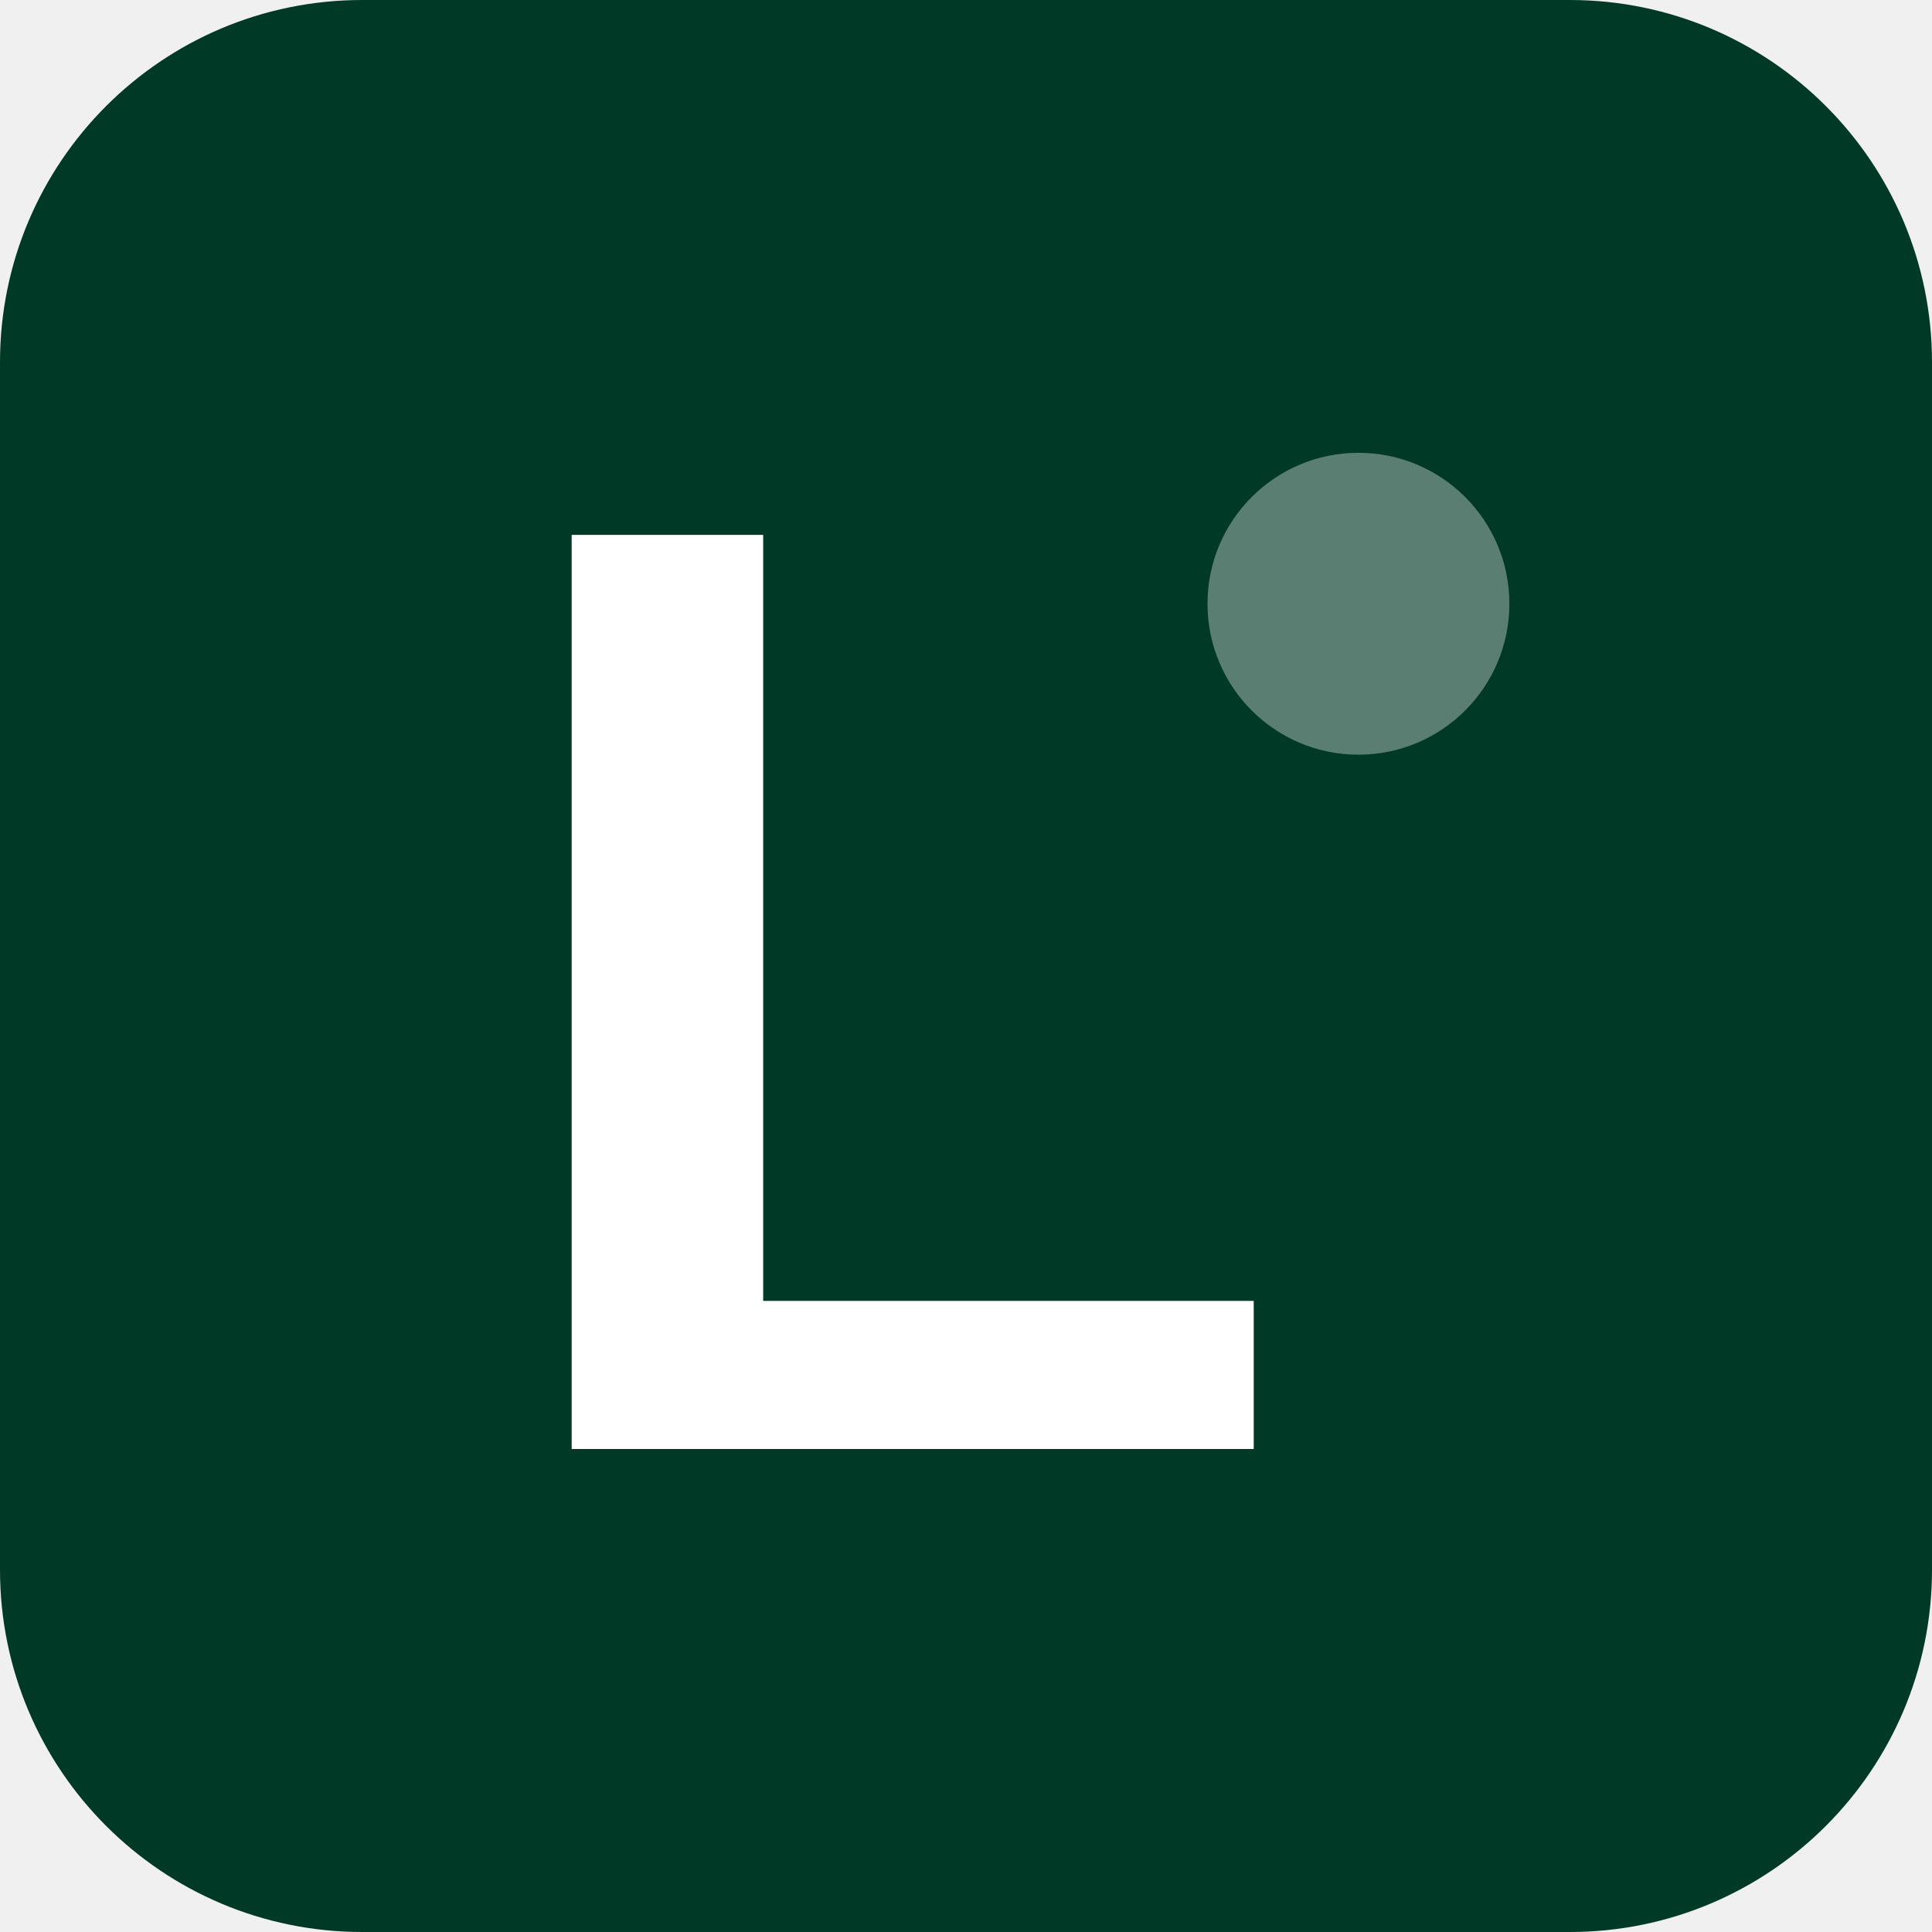
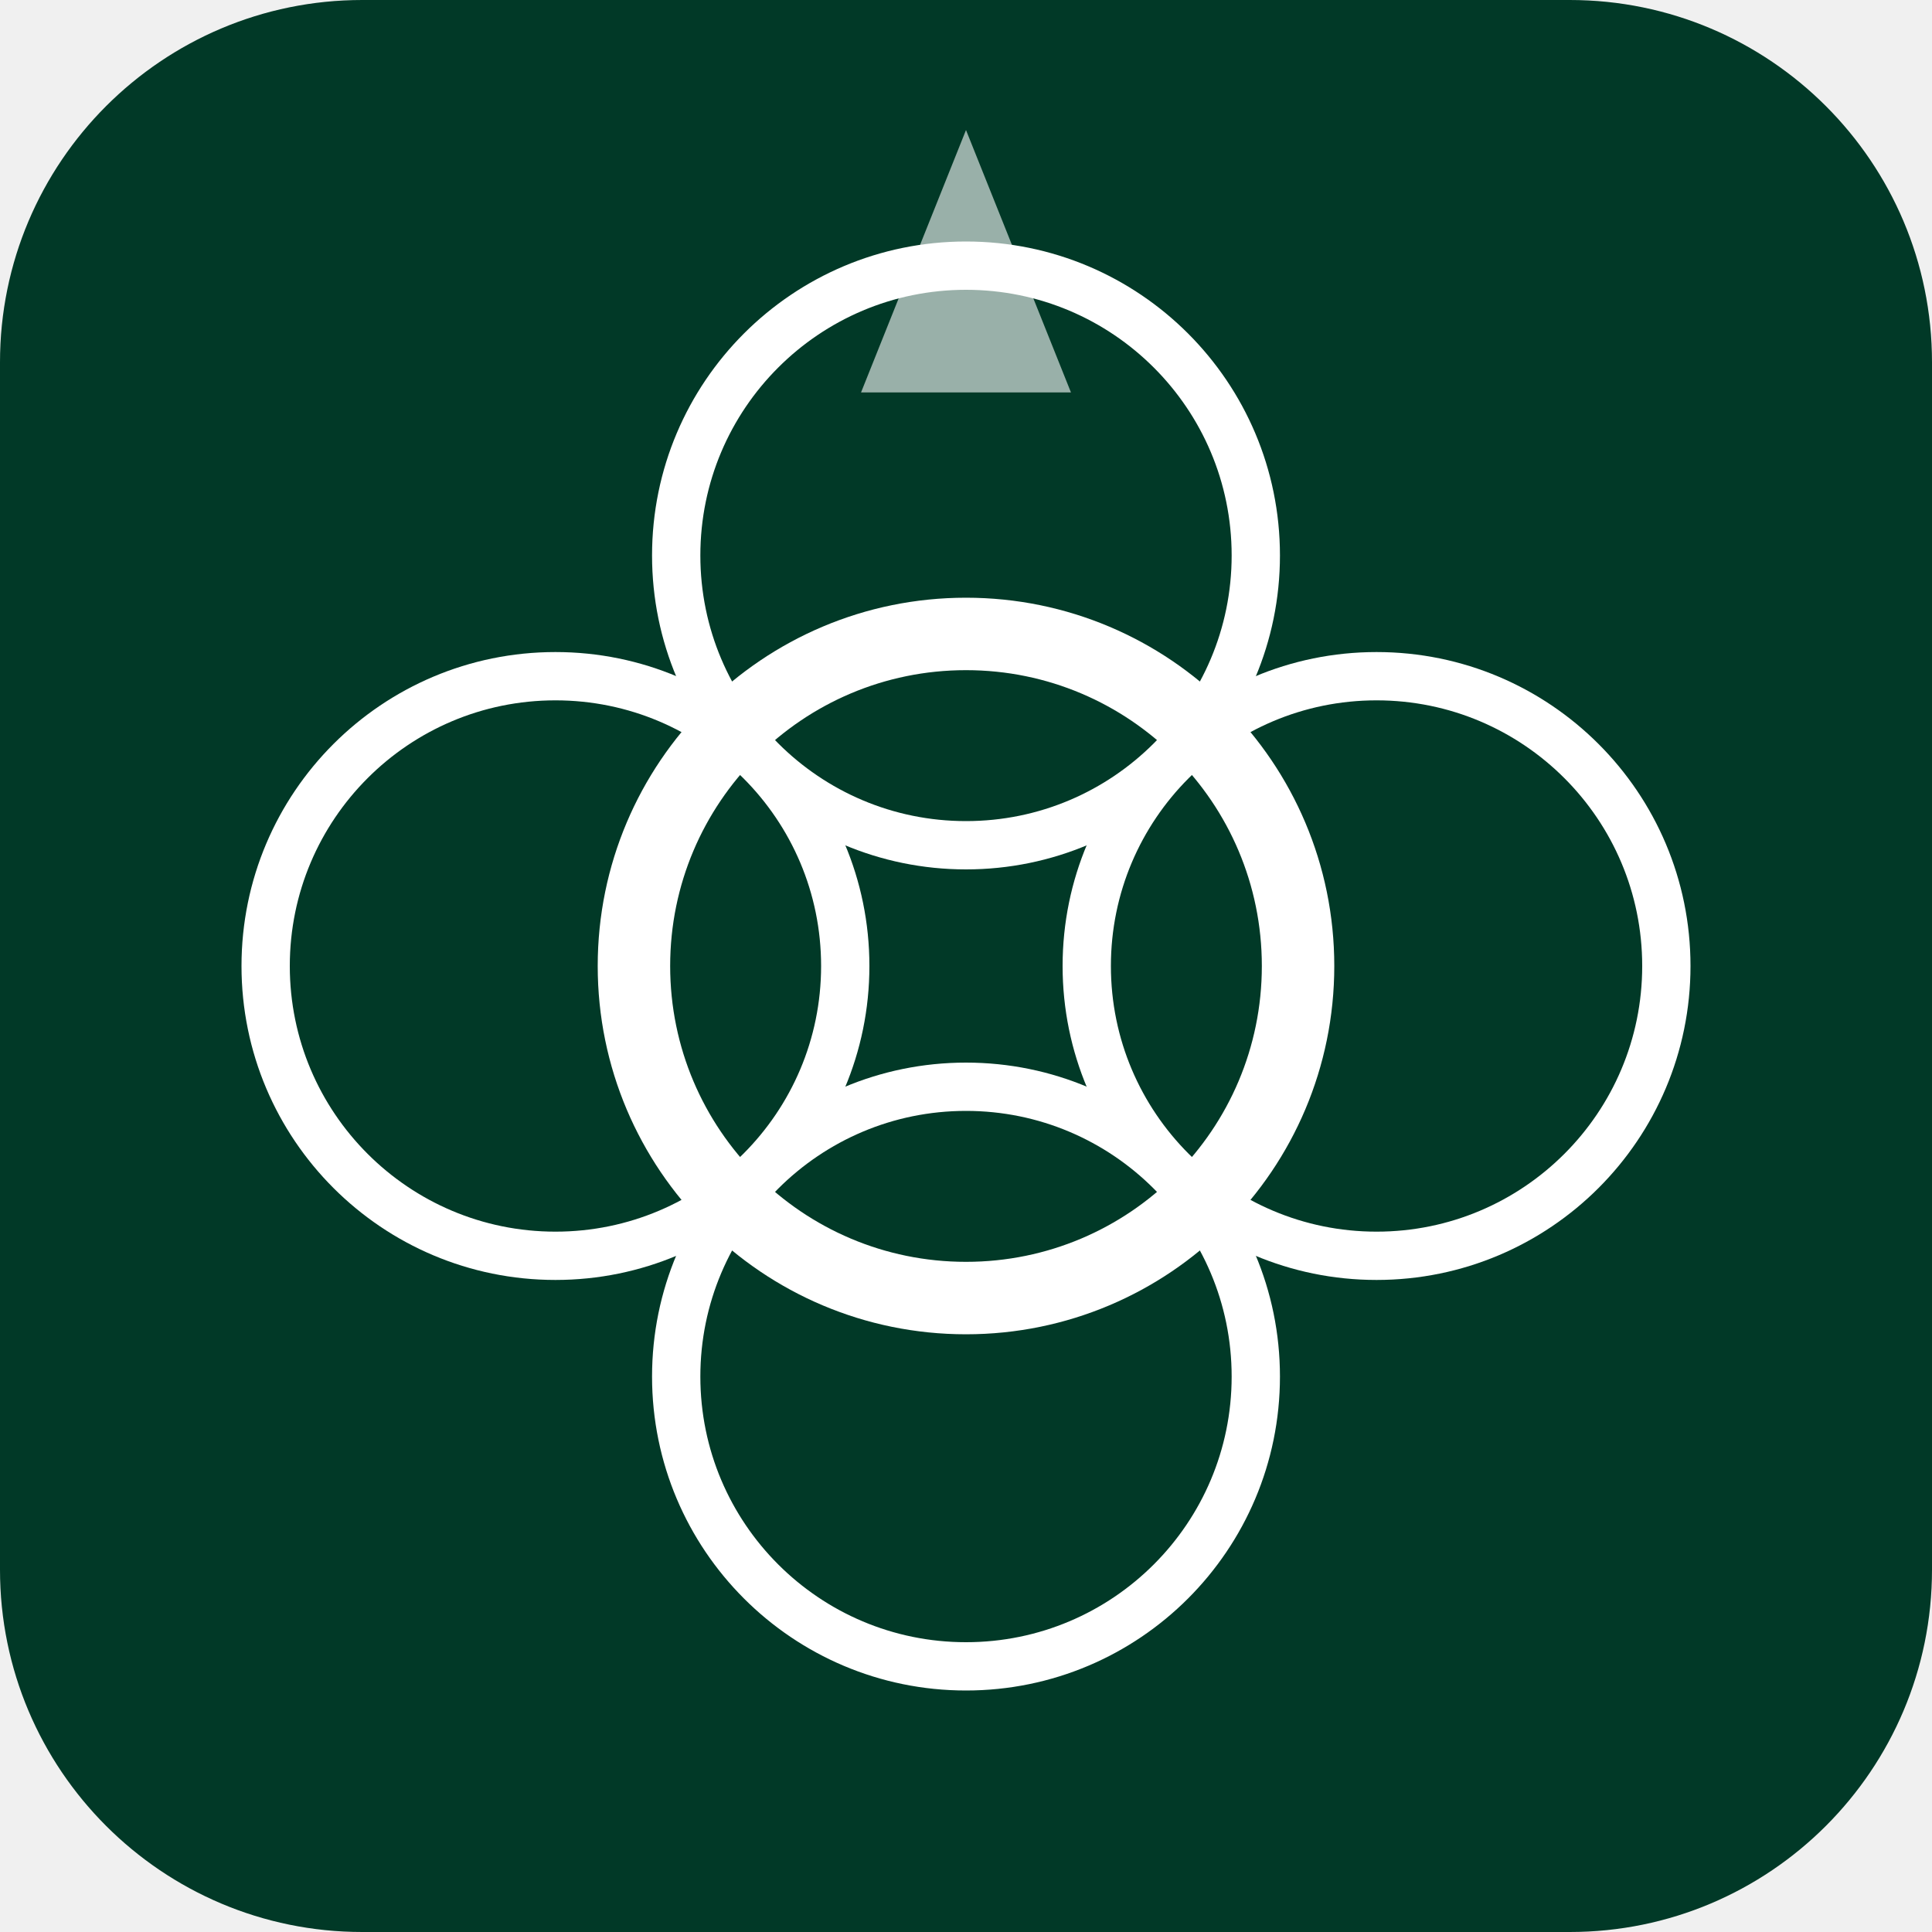
<svg xmlns="http://www.w3.org/2000/svg" viewBox="0 0 32 32">
  <rect width="32" height="32" rx="6" fill="#013927" />
-   <text x="8" y="24" font-family="'Helvetica Neue', Arial, sans-serif" font-size="22" font-weight="700" fill="#FFFFFF" letter-spacing="-0.5">L</text>
-   <circle cx="22.5" cy="10" r="2.5" fill="#FFFFFF" opacity="0.35" />
+   <g transform="translate(16,16)" stroke="#FFFFFF" fill="none">
+     <circle r="5.5" stroke-width="1.2" />
+     <circle cy="-6.8" r="4.8" stroke-width="0.8" />
+     <circle cy="6.8" r="4.8" stroke-width="0.8" />
+     <circle cx="-6.8" r="4.8" stroke-width="0.8" />
+     <circle cx="6.8" r="4.8" stroke-width="0.8" />
+     <polygon points="0,-12.5 1,-10 -1,-10" fill="#FFFFFF" opacity="0.6" />
+   </g>
</svg>
